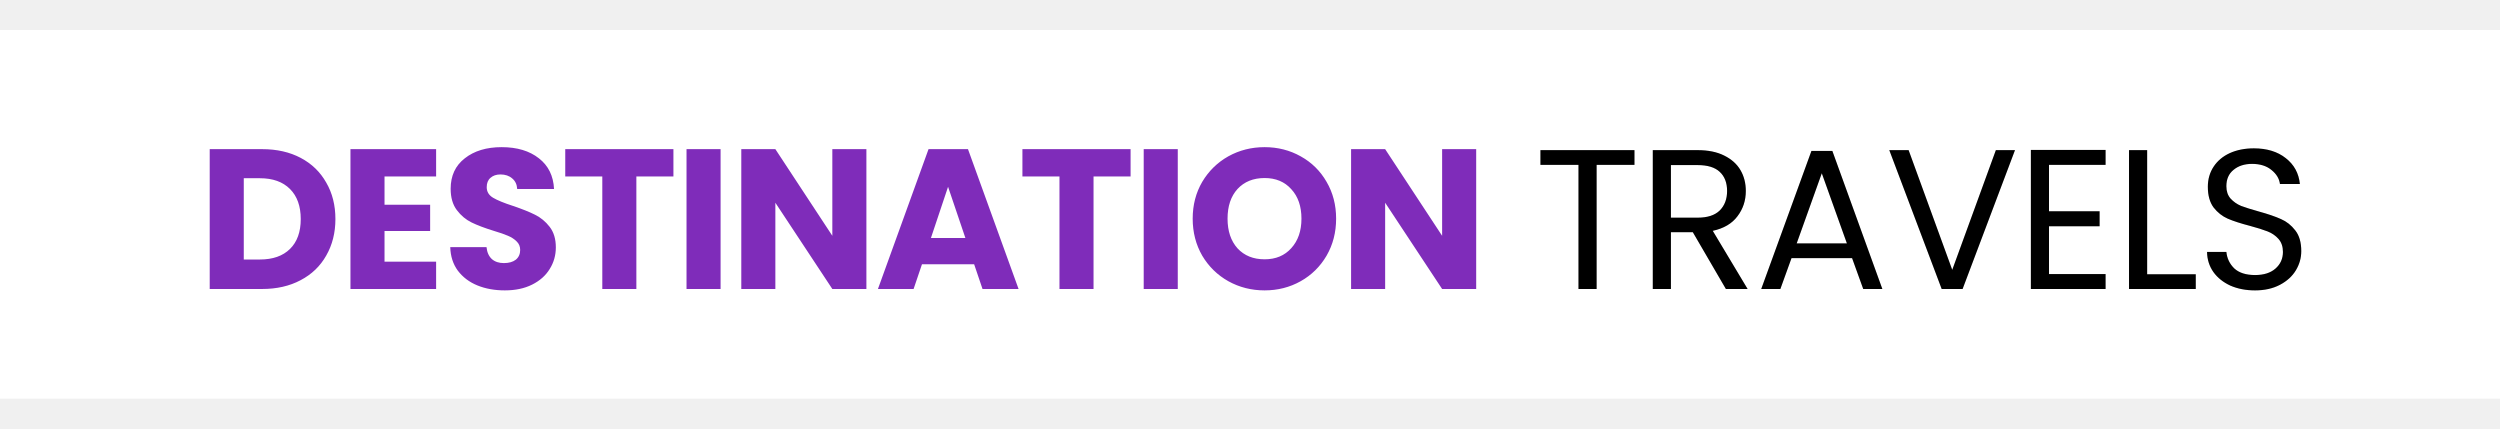
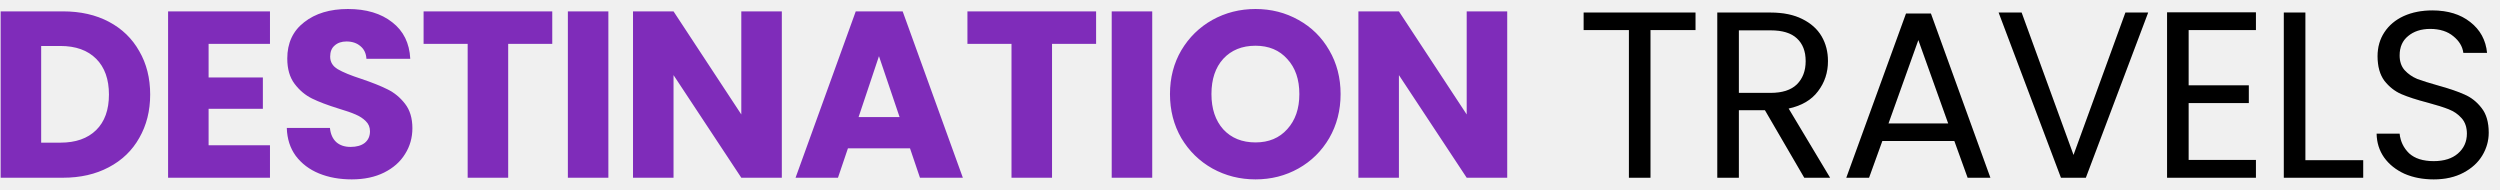
- <svg xmlns="http://www.w3.org/2000/svg" width="175" height="30" viewBox="0 0 251 37" fill="none">
-   <rect width="251" height="37" fill="#F5F5F5" />
-   <rect width="251" height="37" fill="white" />
-   <path d="M26.315 11.96C27.795 11.96 29.088 12.253 30.195 12.84C31.302 13.427 32.155 14.253 32.755 15.32C33.368 16.373 33.675 17.593 33.675 18.98C33.675 20.353 33.368 21.573 32.755 22.64C32.155 23.707 31.295 24.533 30.175 25.12C29.068 25.707 27.782 26 26.315 26H21.055V11.96H26.315ZM26.095 23.04C27.388 23.04 28.395 22.687 29.115 21.98C29.835 21.273 30.195 20.273 30.195 18.98C30.195 17.687 29.835 16.68 29.115 15.96C28.395 15.24 27.388 14.88 26.095 14.88H24.475V23.04H26.095ZM38.606 14.7V17.54H43.186V20.18H38.606V23.26H43.786V26H35.186V11.96H43.786V14.7H38.606ZM50.686 26.14C49.66 26.14 48.74 25.973 47.926 25.64C47.113 25.307 46.46 24.813 45.966 24.16C45.486 23.507 45.233 22.72 45.206 21.8H48.846C48.9 22.32 49.08 22.72 49.386 23C49.693 23.267 50.093 23.4 50.586 23.4C51.093 23.4 51.493 23.287 51.786 23.06C52.08 22.82 52.226 22.493 52.226 22.08C52.226 21.733 52.106 21.447 51.866 21.22C51.64 20.993 51.353 20.807 51.006 20.66C50.673 20.513 50.193 20.347 49.566 20.16C48.66 19.88 47.92 19.6 47.346 19.32C46.773 19.04 46.28 18.627 45.866 18.08C45.453 17.533 45.246 16.82 45.246 15.94C45.246 14.633 45.72 13.613 46.666 12.88C47.613 12.133 48.846 11.76 50.366 11.76C51.913 11.76 53.16 12.133 54.106 12.88C55.053 13.613 55.56 14.64 55.626 15.96H51.926C51.9 15.507 51.733 15.153 51.426 14.9C51.12 14.633 50.726 14.5 50.246 14.5C49.833 14.5 49.5 14.613 49.246 14.84C48.993 15.053 48.866 15.367 48.866 15.78C48.866 16.233 49.08 16.587 49.506 16.84C49.933 17.093 50.6 17.367 51.506 17.66C52.413 17.967 53.146 18.26 53.706 18.54C54.28 18.82 54.773 19.227 55.186 19.76C55.6 20.293 55.806 20.98 55.806 21.82C55.806 22.62 55.6 23.347 55.186 24C54.786 24.653 54.2 25.173 53.426 25.56C52.653 25.947 51.74 26.14 50.686 26.14ZM67.611 11.96V14.7H63.891V26H60.471V14.7H56.751V11.96H67.611ZM72.347 11.96V26H68.927V11.96H72.347ZM86.986 26H83.566L77.846 17.34V26H74.426V11.96H77.846L83.566 20.66V11.96H86.986V26ZM97.805 23.52H92.565L91.725 26H88.145L93.225 11.96H97.185L102.265 26H98.645L97.805 23.52ZM96.925 20.88L95.185 15.74L93.465 20.88H96.925ZM113.511 11.96V14.7H109.791V26H106.371V14.7H102.651V11.96H113.511ZM118.248 11.96V26H114.828V11.96H118.248ZM126.966 26.14C125.646 26.14 124.433 25.833 123.326 25.22C122.233 24.607 121.359 23.753 120.706 22.66C120.066 21.553 119.746 20.313 119.746 18.94C119.746 17.567 120.066 16.333 120.706 15.24C121.359 14.147 122.233 13.293 123.326 12.68C124.433 12.067 125.646 11.76 126.966 11.76C128.286 11.76 129.493 12.067 130.586 12.68C131.693 13.293 132.559 14.147 133.186 15.24C133.826 16.333 134.146 17.567 134.146 18.94C134.146 20.313 133.826 21.553 133.186 22.66C132.546 23.753 131.679 24.607 130.586 25.22C129.493 25.833 128.286 26.14 126.966 26.14ZM126.966 23.02C128.086 23.02 128.979 22.647 129.646 21.9C130.326 21.153 130.666 20.167 130.666 18.94C130.666 17.7 130.326 16.713 129.646 15.98C128.979 15.233 128.086 14.86 126.966 14.86C125.833 14.86 124.926 15.227 124.246 15.96C123.579 16.693 123.246 17.687 123.246 18.94C123.246 20.18 123.579 21.173 124.246 21.92C124.926 22.653 125.833 23.02 126.966 23.02ZM148.209 26H144.789L139.069 17.34V26H135.649V11.96H139.069L144.789 20.66V11.96H148.209V26Z" fill="#7F2CBA" />
-   <path d="M164.1 12.06V13.54H160.3V26H158.48V13.54H154.66V12.06H164.1ZM173.28 26L169.96 20.3H167.76V26H165.94V12.06H170.44C171.493 12.06 172.38 12.24 173.1 12.6C173.833 12.96 174.38 13.447 174.74 14.06C175.1 14.673 175.28 15.373 175.28 16.16C175.28 17.12 175 17.967 174.44 18.7C173.893 19.433 173.067 19.92 171.96 20.16L175.46 26H173.28ZM167.76 18.84H170.44C171.427 18.84 172.167 18.6 172.66 18.12C173.153 17.627 173.4 16.973 173.4 16.16C173.4 15.333 173.153 14.693 172.66 14.24C172.18 13.787 171.44 13.56 170.44 13.56H167.76V18.84ZM185.948 22.9H179.868L178.748 26H176.828L181.868 12.14H183.968L188.988 26H187.068L185.948 22.9ZM185.428 21.42L182.908 14.38L180.388 21.42H185.428ZM202.305 12.06L197.045 26H194.945L189.685 12.06H191.625L196.005 24.08L200.385 12.06H202.305ZM205.72 13.54V18.2H210.8V19.7H205.72V24.5H211.4V26H203.9V12.04H211.4V13.54H205.72ZM215.574 24.52H220.454V26H213.754V12.06H215.574V24.52ZM226.407 26.14C225.487 26.14 224.66 25.98 223.927 25.66C223.207 25.327 222.64 24.873 222.227 24.3C221.814 23.713 221.6 23.04 221.587 22.28H223.527C223.594 22.933 223.86 23.487 224.327 23.94C224.807 24.38 225.5 24.6 226.407 24.6C227.274 24.6 227.954 24.387 228.447 23.96C228.954 23.52 229.207 22.96 229.207 22.28C229.207 21.747 229.06 21.313 228.767 20.98C228.474 20.647 228.107 20.393 227.667 20.22C227.227 20.047 226.634 19.86 225.887 19.66C224.967 19.42 224.227 19.18 223.667 18.94C223.12 18.7 222.647 18.327 222.247 17.82C221.86 17.3 221.667 16.607 221.667 15.74C221.667 14.98 221.86 14.307 222.247 13.72C222.634 13.133 223.174 12.68 223.867 12.36C224.574 12.04 225.38 11.88 226.287 11.88C227.594 11.88 228.66 12.207 229.487 12.86C230.327 13.513 230.8 14.38 230.907 15.46H228.907C228.84 14.927 228.56 14.46 228.067 14.06C227.574 13.647 226.92 13.44 226.107 13.44C225.347 13.44 224.727 13.64 224.247 14.04C223.767 14.427 223.527 14.973 223.527 15.68C223.527 16.187 223.667 16.6 223.947 16.92C224.24 17.24 224.594 17.487 225.007 17.66C225.434 17.82 226.027 18.007 226.787 18.22C227.707 18.473 228.447 18.727 229.007 18.98C229.567 19.22 230.047 19.6 230.447 20.12C230.847 20.627 231.047 21.32 231.047 22.2C231.047 22.88 230.867 23.52 230.507 24.12C230.147 24.72 229.614 25.207 228.907 25.58C228.2 25.953 227.367 26.14 226.407 26.14Z" fill="#D9D9D9" />
-   <path d="M164.1 12.06V13.54H160.3V26H158.48V13.54H154.66V12.06H164.1ZM173.28 26L169.96 20.3H167.76V26H165.94V12.06H170.44C171.493 12.06 172.38 12.24 173.1 12.6C173.833 12.96 174.38 13.447 174.74 14.06C175.1 14.673 175.28 15.373 175.28 16.16C175.28 17.12 175 17.967 174.44 18.7C173.893 19.433 173.067 19.92 171.96 20.16L175.46 26H173.28ZM167.76 18.84H170.44C171.427 18.84 172.167 18.6 172.66 18.12C173.153 17.627 173.4 16.973 173.4 16.16C173.4 15.333 173.153 14.693 172.66 14.24C172.18 13.787 171.44 13.56 170.44 13.56H167.76V18.84ZM185.948 22.9H179.868L178.748 26H176.828L181.868 12.14H183.968L188.988 26H187.068L185.948 22.9ZM185.428 21.42L182.908 14.38L180.388 21.42H185.428ZM202.305 12.06L197.045 26H194.945L189.685 12.06H191.625L196.005 24.08L200.385 12.06H202.305ZM205.72 13.54V18.2H210.8V19.7H205.72V24.5H211.4V26H203.9V12.04H211.4V13.54H205.72ZM215.574 24.52H220.454V26H213.754V12.06H215.574V24.52ZM226.407 26.14C225.487 26.14 224.66 25.98 223.927 25.66C223.207 25.327 222.64 24.873 222.227 24.3C221.814 23.713 221.6 23.04 221.587 22.28H223.527C223.594 22.933 223.86 23.487 224.327 23.94C224.807 24.38 225.5 24.6 226.407 24.6C227.274 24.6 227.954 24.387 228.447 23.96C228.954 23.52 229.207 22.96 229.207 22.28C229.207 21.747 229.06 21.313 228.767 20.98C228.474 20.647 228.107 20.393 227.667 20.22C227.227 20.047 226.634 19.86 225.887 19.66C224.967 19.42 224.227 19.18 223.667 18.94C223.12 18.7 222.647 18.327 222.247 17.82C221.86 17.3 221.667 16.607 221.667 15.74C221.667 14.98 221.86 14.307 222.247 13.72C222.634 13.133 223.174 12.68 223.867 12.36C224.574 12.04 225.38 11.88 226.287 11.88C227.594 11.88 228.66 12.207 229.487 12.86C230.327 13.513 230.8 14.38 230.907 15.46H228.907C228.84 14.927 228.56 14.46 228.067 14.06C227.574 13.647 226.92 13.44 226.107 13.44C225.347 13.44 224.727 13.64 224.247 14.04C223.767 14.427 223.527 14.973 223.527 15.68C223.527 16.187 223.667 16.6 223.947 16.92C224.24 17.24 224.594 17.487 225.007 17.66C225.434 17.82 226.027 18.007 226.787 18.22C227.707 18.473 228.447 18.727 229.007 18.98C229.567 19.22 230.047 19.6 230.447 20.12C230.847 20.627 231.047 21.32 231.047 22.2C231.047 22.88 230.867 23.52 230.507 24.12C230.147 24.72 229.614 25.207 228.907 25.58C228.2 25.953 227.367 26.14 226.407 26.14Z" fill="black" />
+ <svg xmlns="http://www.w3.org/2000/svg" width="211" height="16" viewBox="0 0 211 16" fill="none">
+   <path d="M5.315 0.96C6.795 0.96 8.088 1.253 9.195 1.84C10.302 2.427 11.155 3.253 11.755 4.32C12.368 5.373 12.675 6.593 12.675 7.98C12.675 9.353 12.368 10.573 11.755 11.64C11.155 12.707 10.295 13.533 9.175 14.12C8.068 14.707 6.782 15 5.315 15H0.055V0.96H5.315ZM5.095 12.04C6.388 12.04 7.395 11.687 8.115 10.98C8.835 10.273 9.195 9.273 9.195 7.98C9.195 6.687 8.835 5.68 8.115 4.96C7.395 4.24 6.388 3.88 5.095 3.88H3.475V12.04H5.095ZM17.606 3.7V6.54H22.186V9.18H17.606V12.26H22.786V15H14.186V0.96H22.786V3.7H17.606ZM29.686 15.14C28.66 15.14 27.74 14.973 26.926 14.64C26.113 14.307 25.46 13.813 24.966 13.16C24.486 12.507 24.233 11.72 24.206 10.8H27.846C27.9 11.32 28.08 11.72 28.386 12C28.693 12.267 29.093 12.4 29.586 12.4C30.093 12.4 30.493 12.287 30.786 12.06C31.08 11.82 31.226 11.493 31.226 11.08C31.226 10.733 31.106 10.447 30.866 10.22C30.64 9.993 30.353 9.807 30.006 9.66C29.673 9.513 29.193 9.347 28.566 9.16C27.66 8.88 26.92 8.6 26.346 8.32C25.773 8.04 25.28 7.627 24.866 7.08C24.453 6.533 24.246 5.82 24.246 4.94C24.246 3.633 24.72 2.613 25.666 1.88C26.613 1.133 27.846 0.76 29.366 0.76C30.913 0.76 32.16 1.133 33.106 1.88C34.053 2.613 34.56 3.64 34.626 4.96H30.926C30.9 4.507 30.733 4.153 30.426 3.9C30.12 3.633 29.726 3.5 29.246 3.5C28.833 3.5 28.5 3.613 28.246 3.84C27.993 4.053 27.866 4.367 27.866 4.78C27.866 5.233 28.08 5.587 28.506 5.84C28.933 6.093 29.6 6.367 30.506 6.66C31.413 6.967 32.146 7.26 32.706 7.54C33.28 7.82 33.773 8.227 34.186 8.76C34.6 9.293 34.806 9.98 34.806 10.82C34.806 11.62 34.6 12.347 34.186 13C33.786 13.653 33.2 14.173 32.426 14.56C31.653 14.947 30.74 15.14 29.686 15.14ZM46.611 0.96V3.7H42.891V15H39.471V3.7H35.751V0.96H46.611ZM51.347 0.96V15H47.928V0.96H51.347ZM65.986 15H62.566L56.846 6.34V15H53.426V0.96H56.846L62.566 9.66V0.96H65.986V15ZM76.805 12.52H71.565L70.725 15H67.145L72.225 0.96H76.185L81.265 15H77.645L76.805 12.52ZM75.925 9.88L74.185 4.74L72.465 9.88H75.925ZM92.511 0.96V3.7H88.791V15H85.371V3.7H81.651V0.96H92.511ZM97.248 0.96V15H93.828V0.96H97.248ZM105.966 15.14C104.646 15.14 103.433 14.833 102.326 14.22C101.233 13.607 100.359 12.753 99.706 11.66C99.066 10.553 98.746 9.313 98.746 7.94C98.746 6.567 99.066 5.333 99.706 4.24C100.359 3.147 101.233 2.293 102.326 1.68C103.433 1.067 104.646 0.76 105.966 0.76C107.286 0.76 108.493 1.067 109.586 1.68C110.693 2.293 111.559 3.147 112.186 4.24C112.826 5.333 113.146 6.567 113.146 7.94C113.146 9.313 112.826 10.553 112.186 11.66C111.546 12.753 110.679 13.607 109.586 14.22C108.493 14.833 107.286 15.14 105.966 15.14ZM105.966 12.02C107.086 12.02 107.979 11.647 108.646 10.9C109.326 10.153 109.666 9.167 109.666 7.94C109.666 6.7 109.326 5.713 108.646 4.98C107.979 4.233 107.086 3.86 105.966 3.86C104.833 3.86 103.926 4.227 103.246 4.96C102.579 5.693 102.246 6.687 102.246 7.94C102.246 9.18 102.579 10.173 103.246 10.92C103.926 11.653 104.833 12.02 105.966 12.02ZM127.209 15H123.789L118.069 6.34V15H114.649V0.96H118.069L123.789 9.66V0.96H127.209V15Z" fill="#7F2CBA" />
+   <path d="M143.1 1.06V2.54H139.3V15H137.48V2.54H133.66V1.06H143.1ZM152.28 15L148.96 9.3H146.76V15H144.94V1.06H149.44C150.493 1.06 151.38 1.24 152.1 1.6C152.833 1.96 153.38 2.447 153.74 3.06C154.1 3.673 154.28 4.373 154.28 5.16C154.28 6.12 154 6.967 153.44 7.7C152.893 8.433 152.067 8.92 150.96 9.16L154.46 15H152.28ZM146.76 7.84H149.44C150.427 7.84 151.167 7.6 151.66 7.12C152.153 6.627 152.4 5.973 152.4 5.16C152.4 4.333 152.153 3.693 151.66 3.24C151.18 2.787 150.44 2.56 149.44 2.56H146.76V7.84ZM164.948 11.9H158.868L157.748 15H155.828L160.868 1.14H162.968L167.988 15H166.068L164.948 11.9ZM164.428 10.42L161.908 3.38L159.388 10.42H164.428ZM181.305 1.06L176.045 15H173.945L168.685 1.06H170.625L175.005 13.08L179.385 1.06H181.305ZM184.72 2.54V7.2H189.8V8.7H184.72V13.5H190.4V15H182.9V1.04H190.4V2.54H184.72ZM194.574 13.52H199.454V15H192.754V1.06H194.574V13.52ZM205.407 15.14C204.487 15.14 203.66 14.98 202.927 14.66C202.207 14.327 201.64 13.873 201.227 13.3C200.814 12.713 200.6 12.04 200.587 11.28H202.527C202.594 11.933 202.86 12.487 203.327 12.94C203.807 13.38 204.5 13.6 205.407 13.6C206.274 13.6 206.954 13.387 207.447 12.96C207.954 12.52 208.207 11.96 208.207 11.28C208.207 10.747 208.06 10.313 207.767 9.98C207.474 9.647 207.107 9.393 206.667 9.22C206.227 9.047 205.634 8.86 204.887 8.66C203.967 8.42 203.227 8.18 202.667 7.94C202.12 7.7 201.647 7.327 201.247 6.82C200.86 6.3 200.667 5.607 200.667 4.74C200.667 3.98 200.86 3.307 201.247 2.72C201.634 2.133 202.174 1.68 202.867 1.36C203.574 1.04 204.38 0.88 205.287 0.88C206.594 0.88 207.66 1.207 208.487 1.86C209.327 2.513 209.8 3.38 209.907 4.46H207.907C207.84 3.927 207.56 3.46 207.067 3.06C206.574 2.647 205.92 2.44 205.107 2.44C204.347 2.44 203.727 2.64 203.247 3.04C202.767 3.427 202.527 3.973 202.527 4.68C202.527 5.187 202.667 5.6 202.947 5.92C203.24 6.24 203.594 6.487 204.007 6.66C204.434 6.82 205.027 7.007 205.787 7.22C206.707 7.473 207.447 7.727 208.007 7.98C208.567 8.22 209.047 8.6 209.447 9.12C209.847 9.627 210.047 10.32 210.047 11.2C210.047 11.88 209.867 12.52 209.507 13.12C209.147 13.72 208.614 14.207 207.907 14.58C207.2 14.953 206.367 15.14 205.407 15.14Z" fill="#D9D9D9" />
+   <path d="M143.1 1.06V2.54H139.3V15H137.48V2.54H133.66V1.06H143.1ZM152.28 15L148.96 9.3H146.76V15H144.94V1.06H149.44C150.493 1.06 151.38 1.24 152.1 1.6C152.833 1.96 153.38 2.447 153.74 3.06C154.1 3.673 154.28 4.373 154.28 5.16C154.28 6.12 154 6.967 153.44 7.7C152.893 8.433 152.067 8.92 150.96 9.16L154.46 15H152.28ZM146.76 7.84H149.44C150.427 7.84 151.167 7.6 151.66 7.12C152.153 6.627 152.4 5.973 152.4 5.16C152.4 4.333 152.153 3.693 151.66 3.24C151.18 2.787 150.44 2.56 149.44 2.56H146.76V7.84ZM164.948 11.9H158.868L157.748 15H155.828L160.868 1.14H162.968L167.988 15H166.068L164.948 11.9ZM164.428 10.42L161.908 3.38L159.388 10.42H164.428ZM181.305 1.06L176.045 15H173.945L168.685 1.06H170.625L175.005 13.08L179.385 1.06H181.305ZM184.72 2.54V7.2H189.8V8.7H184.72V13.5H190.4V15H182.9V1.04H190.4V2.54H184.72ZM194.574 13.52H199.454V15H192.754V1.06H194.574V13.52ZM205.407 15.14C204.487 15.14 203.66 14.98 202.927 14.66C202.207 14.327 201.64 13.873 201.227 13.3C200.814 12.713 200.6 12.04 200.587 11.28H202.527C202.594 11.933 202.86 12.487 203.327 12.94C203.807 13.38 204.5 13.6 205.407 13.6C206.274 13.6 206.954 13.387 207.447 12.96C207.954 12.52 208.207 11.96 208.207 11.28C208.207 10.747 208.06 10.313 207.767 9.98C207.474 9.647 207.107 9.393 206.667 9.22C206.227 9.047 205.634 8.86 204.887 8.66C203.967 8.42 203.227 8.18 202.667 7.94C202.12 7.7 201.647 7.327 201.247 6.82C200.86 6.3 200.667 5.607 200.667 4.74C200.667 3.98 200.86 3.307 201.247 2.72C201.634 2.133 202.174 1.68 202.867 1.36C203.574 1.04 204.38 0.88 205.287 0.88C206.594 0.88 207.66 1.207 208.487 1.86C209.327 2.513 209.8 3.38 209.907 4.46H207.907C207.84 3.927 207.56 3.46 207.067 3.06C206.574 2.647 205.92 2.44 205.107 2.44C204.347 2.44 203.727 2.64 203.247 3.04C202.767 3.427 202.527 3.973 202.527 4.68C202.527 5.187 202.667 5.6 202.947 5.92C203.24 6.24 203.594 6.487 204.007 6.66C204.434 6.82 205.027 7.007 205.787 7.22C206.707 7.473 207.447 7.727 208.007 7.98C208.567 8.22 209.047 8.6 209.447 9.12C209.847 9.627 210.047 10.32 210.047 11.2C210.047 11.88 209.867 12.52 209.507 13.12C209.147 13.72 208.614 14.207 207.907 14.58C207.2 14.953 206.367 15.14 205.407 15.14Z" fill="black" />
</svg>
